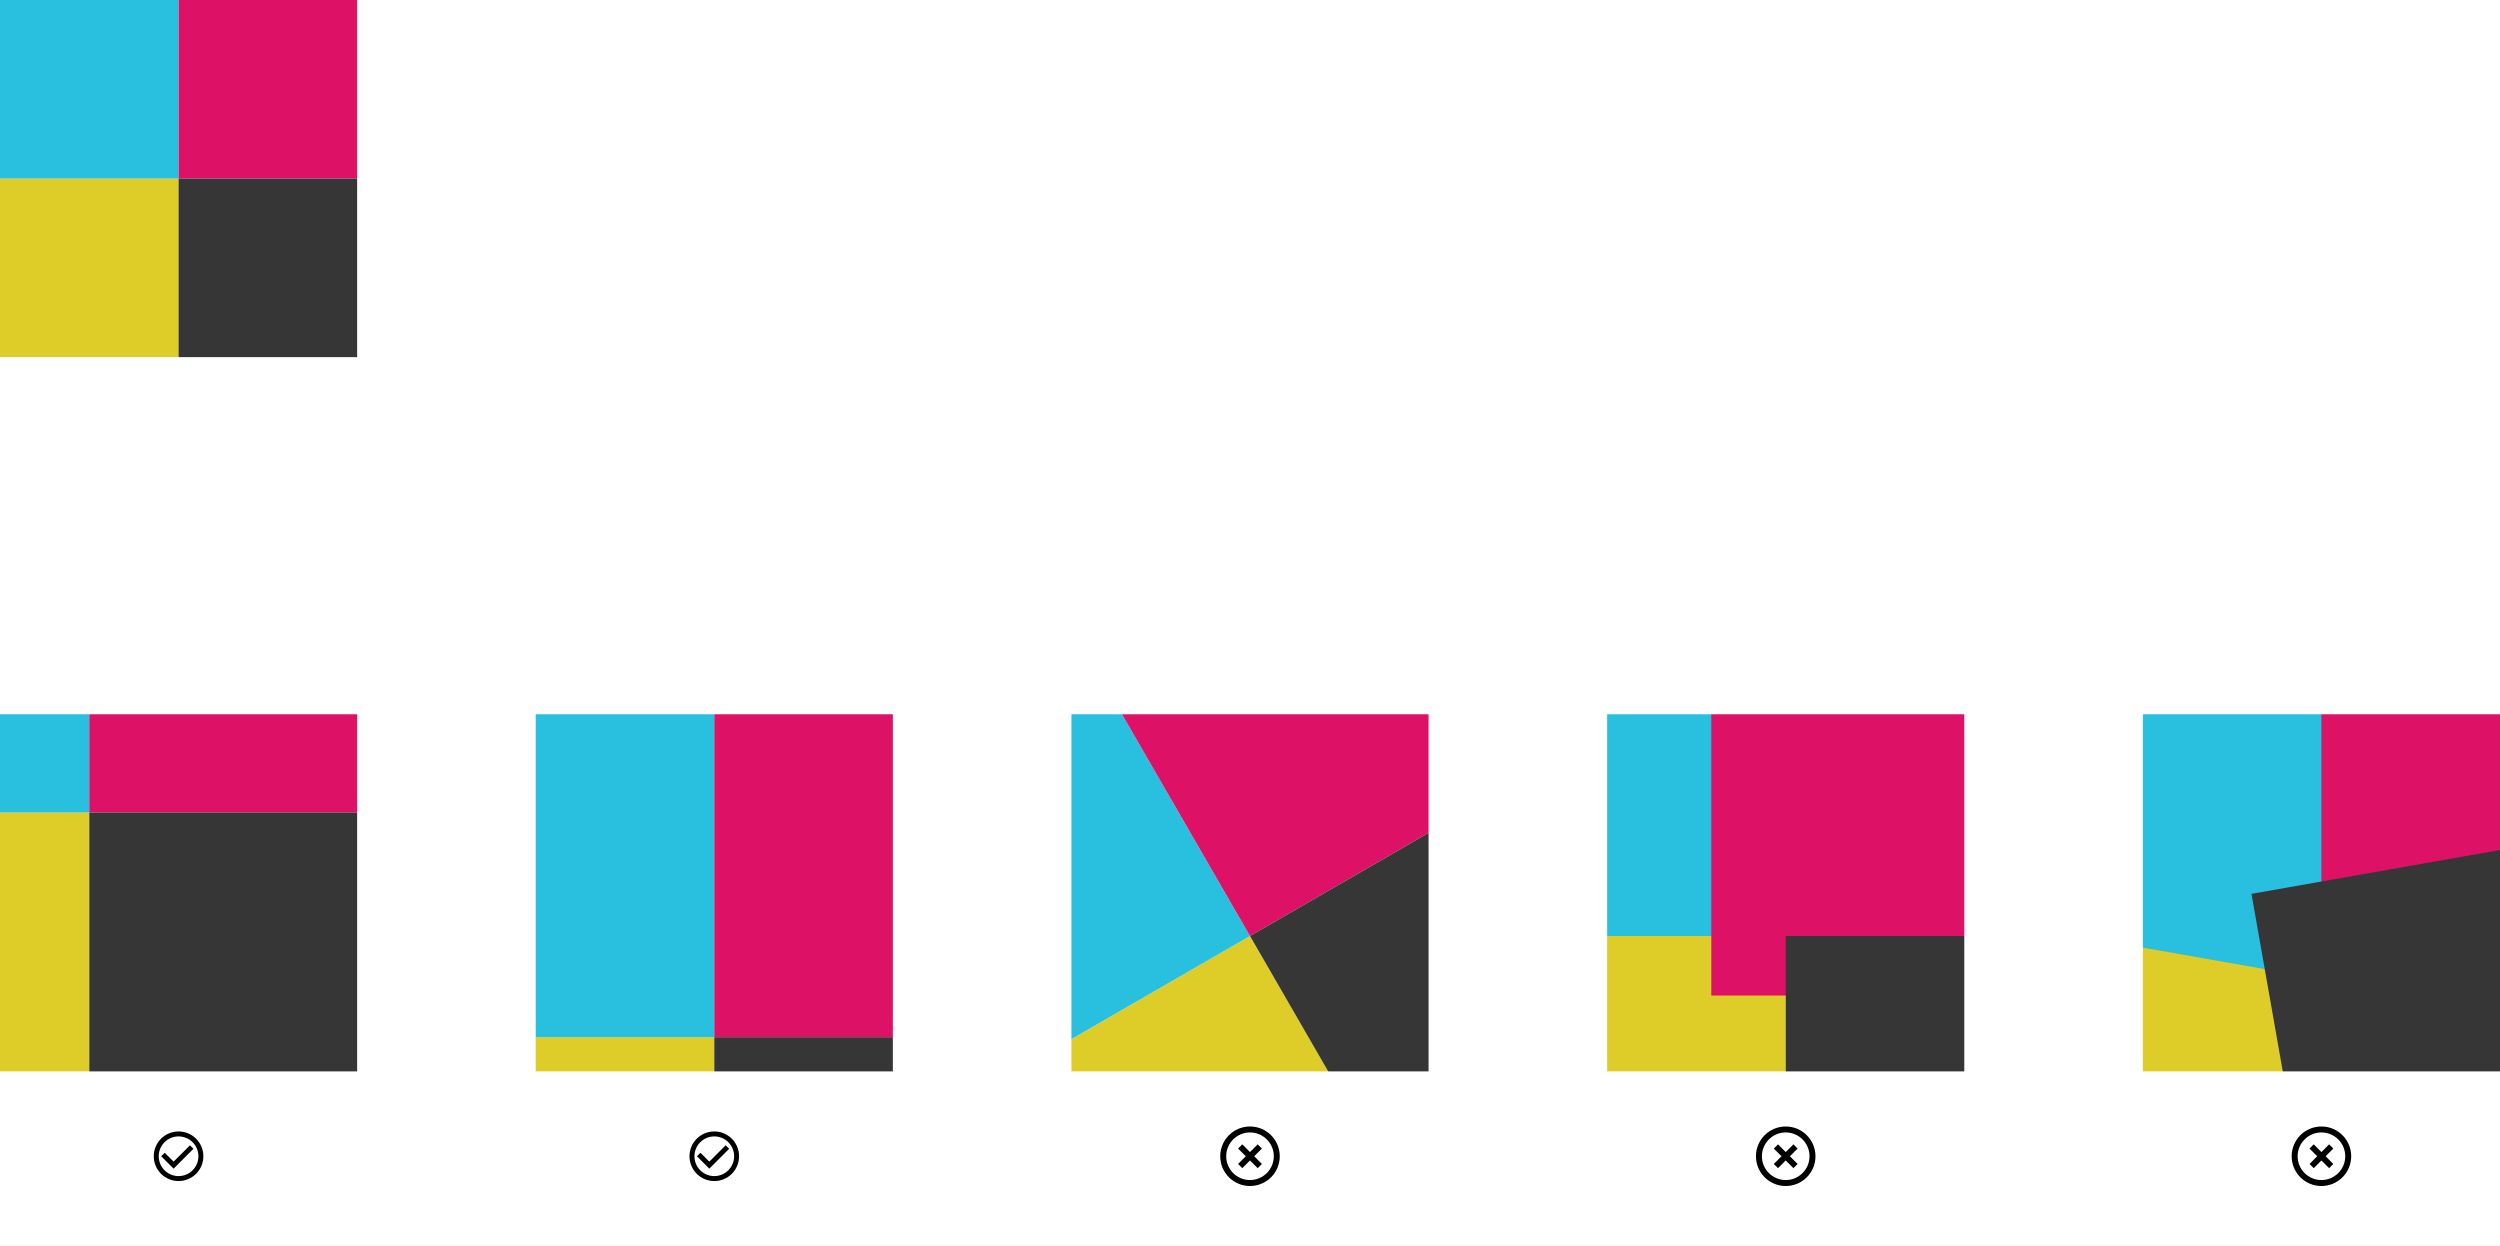
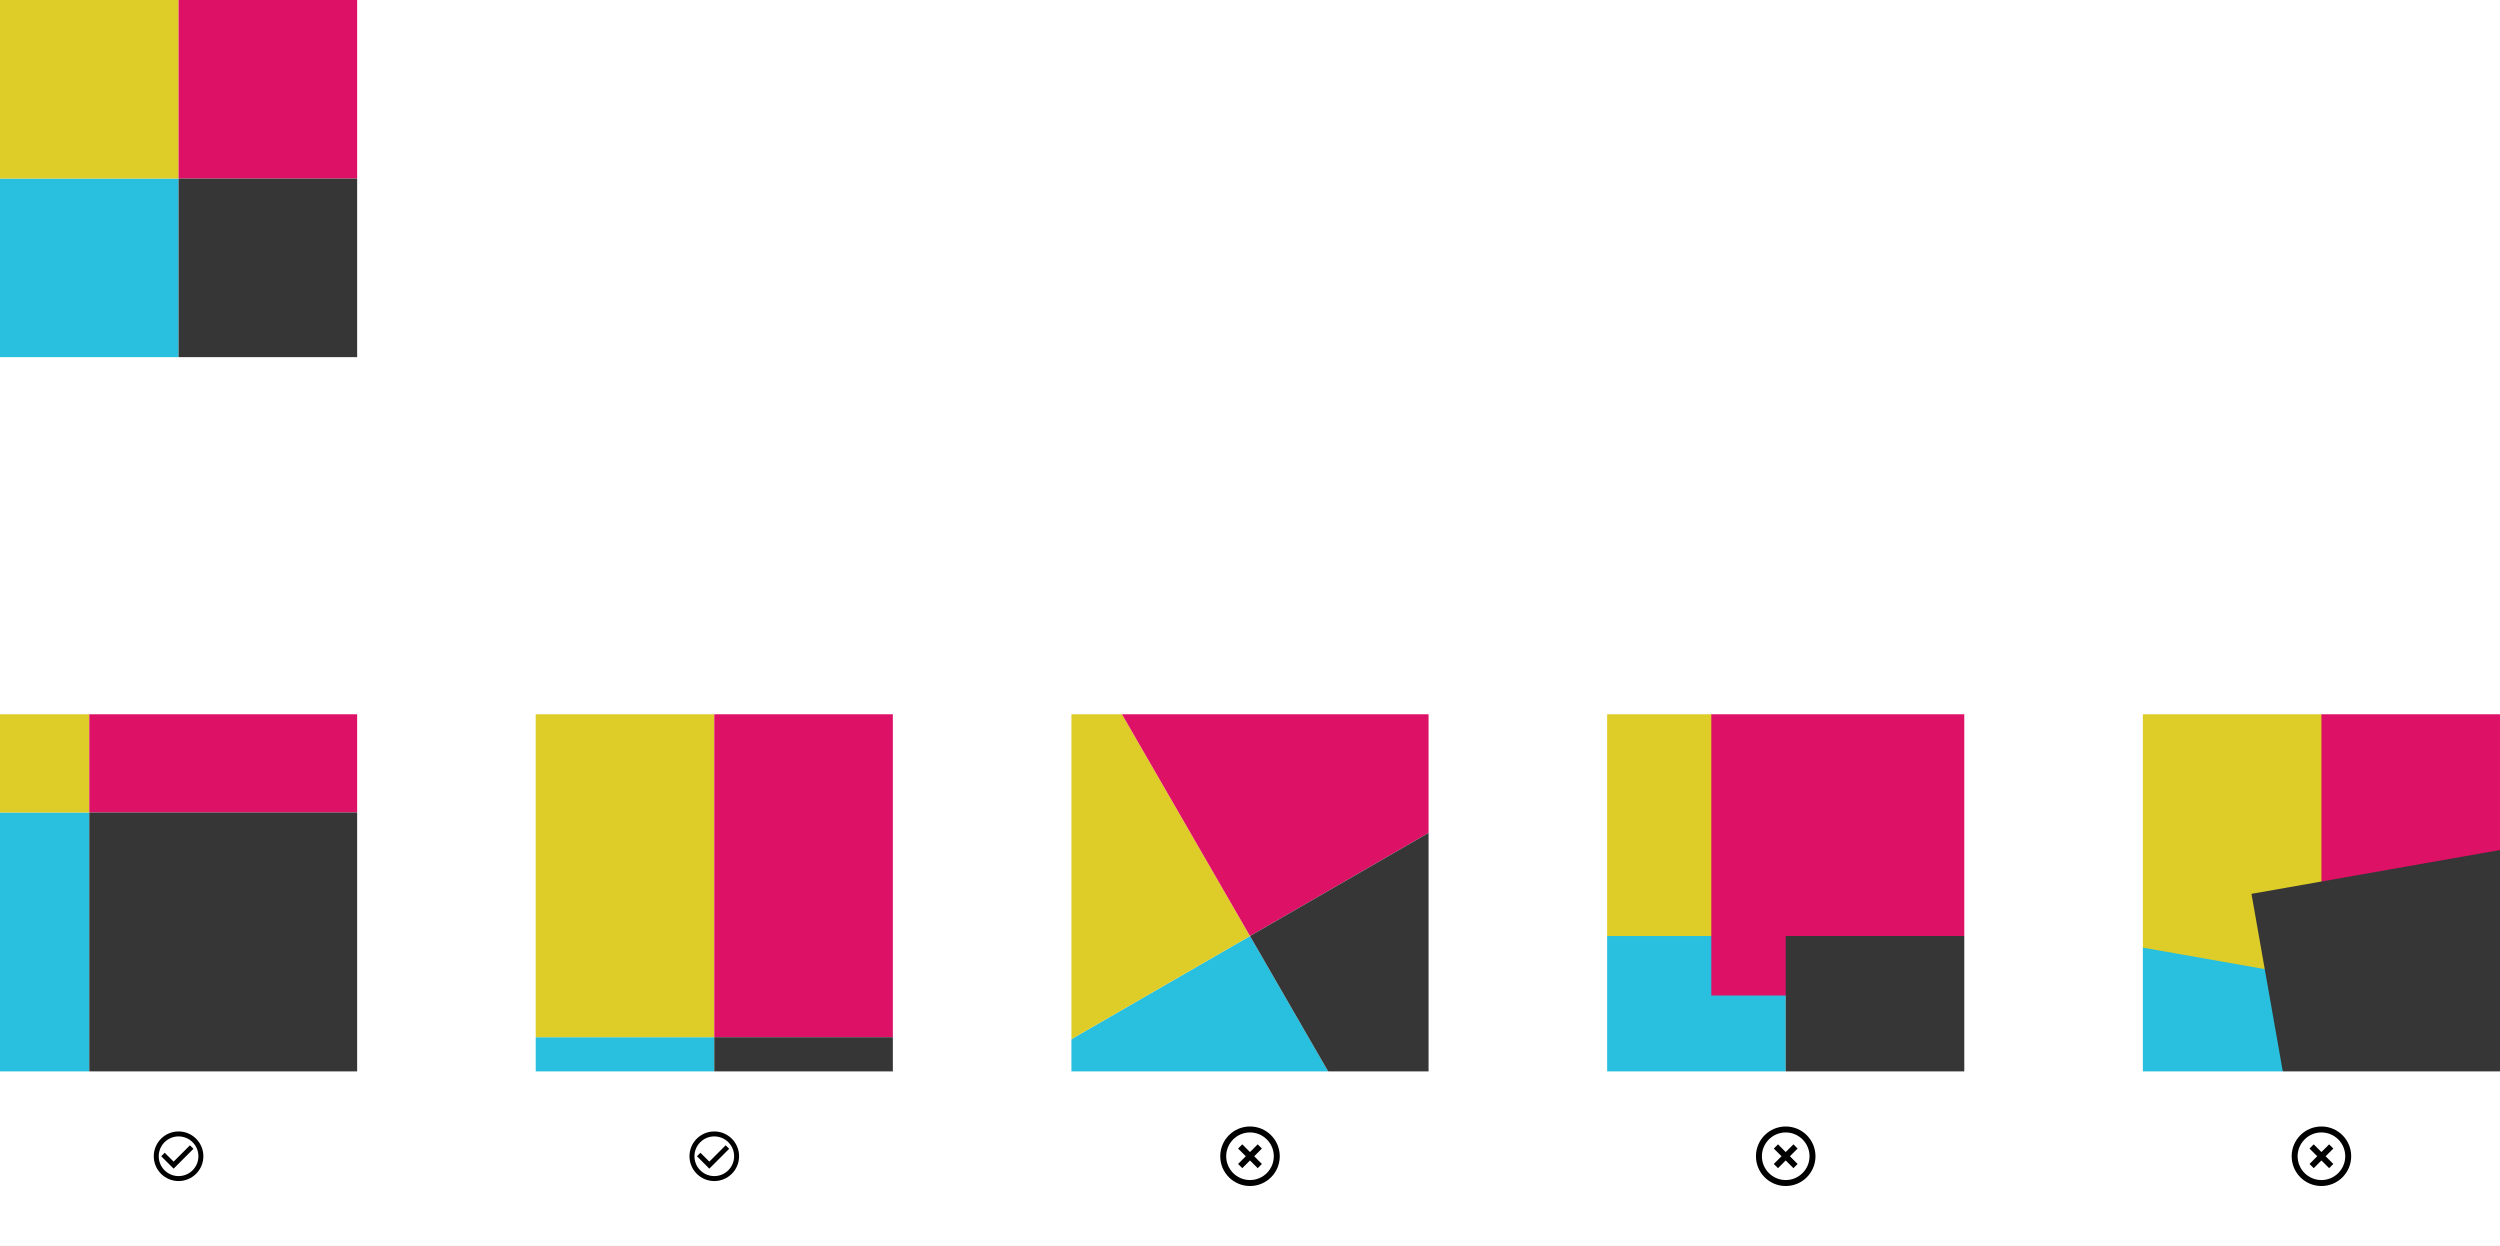
<svg xmlns="http://www.w3.org/2000/svg" width="1680" height="837" viewBox="0 0 1680 837" fill="none">
  <g clip-path="url(#clip0_11_251)">
    <path d="M1680 0H0V837H1680V0Z" fill="white" />
    <mask id="mask0_11_251" style="mask-type:alpha" maskUnits="userSpaceOnUse" x="0" y="0" width="240" height="240">
      <path d="M240 0H0V240H240V0Z" fill="#C4C4C4" />
    </mask>
    <g mask="url(#mask0_11_251)">
-       <path d="M120 120H-120V360H120V120Z" fill="#DECC28" />
-       <path d="M120 -120H-120V120H120V-120Z" fill="#28C0DE" />
+       <path d="M120 120H-120V360H120V120Z" fill="#28C0DE" />
+       <path d="M120 -120H-120V120H120V-120Z" fill="#DECC28" />
      <path d="M360 -120H120V120H360V-120Z" fill="#DD1166" />
      <path d="M360 120H120V360H360V120Z" fill="#363636" />
    </g>
    <mask id="mask1_11_251" style="mask-type:alpha" maskUnits="userSpaceOnUse" x="0" y="480" width="240" height="240">
      <path d="M240 480H0V720H240V480Z" fill="#C4C4C4" />
    </mask>
    <g mask="url(#mask1_11_251)">
-       <path d="M60 546H-180V786H60V546Z" fill="#DECC28" />
-       <path d="M60 306H-180V546H60V306Z" fill="#28C0DE" />
+       <path d="M60 546H-180V786H60V546Z" fill="#28C0DE" />
+       <path d="M60 306H-180V546H60V306Z" fill="#DECC28" />
      <path d="M300 306H60V546H300V306Z" fill="#DD1166" />
      <path d="M300 546H60V786H300V546Z" fill="#363636" />
    </g>
    <mask id="mask2_11_251" style="mask-type:alpha" maskUnits="userSpaceOnUse" x="360" y="480" width="240" height="240">
      <path d="M600 480H360V720H600V480Z" fill="#C4C4C4" />
    </mask>
    <g mask="url(#mask2_11_251)">
-       <path d="M480 697H240V937H480V697Z" fill="#DECC28" />
-       <path d="M480 457H240V697H480V457Z" fill="#28C0DE" />
+       <path d="M480 697H240V937H480V697Z" fill="#28C0DE" />
+       <path d="M480 457H240V697H480V457Z" fill="#DECC28" />
      <path d="M720 457H480V697H720V457Z" fill="#DD1166" />
      <path d="M720 697H480V937H720V697Z" fill="#363636" />
    </g>
    <mask id="mask3_11_251" style="mask-type:alpha" maskUnits="userSpaceOnUse" x="720" y="480" width="240" height="240">
      <path d="M960 480H720V720H960V480Z" fill="#C4C4C4" />
    </mask>
    <g mask="url(#mask3_11_251)">
-       <path d="M840 629L632.154 749L752.154 956.846L960 836.846L840 629Z" fill="#DECC28" />
-       <path d="M720 421.154L512.154 541.154L632.154 749L840 629L720 421.154Z" fill="#28C0DE" />
+       <path d="M840 629L632.154 749L752.154 956.846L960 836.846L840 629Z" fill="#28C0DE" />
+       <path d="M720 421.154L512.154 541.154L632.154 749L840 629L720 421.154Z" fill="#DECC28" />
      <path d="M927.846 301.154L720 421.154L840 629L1047.85 509L927.846 301.154Z" fill="#DD1166" />
      <path d="M1047.85 509L840 629L960 836.846L1167.85 716.846L1047.85 509Z" fill="#363636" />
    </g>
    <mask id="mask4_11_251" style="mask-type:alpha" maskUnits="userSpaceOnUse" x="1080" y="480" width="240" height="240">
      <path d="M1320 480H1080V720H1320V480Z" fill="#C4C4C4" />
    </mask>
    <g mask="url(#mask4_11_251)">
-       <path d="M1200 629H960V869H1200V629Z" fill="#DECC28" />
-       <path d="M1200 389H960V629H1200V389Z" fill="#28C0DE" />
+       <path d="M1200 629H960V869H1200V629Z" fill="#28C0DE" />
+       <path d="M1200 389H960V629H1200V389Z" fill="#DECC28" />
      <path d="M1390 429H1150V669H1390V429Z" fill="#DD1166" />
      <path d="M1440 629H1200V869H1440V629Z" fill="#363636" />
    </g>
    <mask id="mask5_11_251" style="mask-type:alpha" maskUnits="userSpaceOnUse" x="1440" y="480" width="240" height="240">
      <path d="M1680 480H1440V720H1680V480Z" fill="#C4C4C4" />
    </mask>
    <g mask="url(#mask5_11_251)">
-       <path d="M1560 629H1320V869H1560V629Z" fill="#DECC28" />
-       <path d="M1602.03 421.676L1365.68 380L1324 616.354L1560.36 658.029L1602.03 421.676Z" fill="#28C0DE" />
+       <path d="M1560 629H1320V869H1560V629Z" fill="#28C0DE" />
+       <path d="M1602.03 421.676L1365.68 380L1324 616.354L1560.36 658.029L1602.03 421.676Z" fill="#DECC28" />
      <path d="M1800 391H1560V631H1800V391Z" fill="#DD1166" />
      <path d="M1749.34 558.985L1512.99 600.661L1554.67 837.015L1791.02 795.339L1749.34 558.985Z" fill="#363636" />
    </g>
    <path d="M1565.18 769L1560 774.18L1554.82 769L1552 771.82L1557.18 777L1552 782.18L1554.82 785L1560 779.82L1565.18 785L1568 782.18L1562.82 777L1568 771.82L1565.18 769ZM1560 757C1548.94 757 1540 765.94 1540 777C1540 788.06 1548.94 797 1560 797C1571.06 797 1580 788.06 1580 777C1580 765.94 1571.06 757 1560 757ZM1560 793C1551.18 793 1544 785.82 1544 777C1544 768.18 1551.18 761 1560 761C1568.82 761 1576 768.18 1576 777C1576 785.82 1568.82 793 1560 793Z" fill="black" />
    <path d="M1205.18 769L1200 774.18L1194.82 769L1192 771.82L1197.18 777L1192 782.18L1194.82 785L1200 779.82L1205.18 785L1208 782.18L1202.82 777L1208 771.82L1205.18 769ZM1200 757C1188.94 757 1180 765.94 1180 777C1180 788.06 1188.94 797 1200 797C1211.06 797 1220 788.06 1220 777C1220 765.94 1211.06 757 1200 757ZM1200 793C1191.18 793 1184 785.82 1184 777C1184 768.18 1191.18 761 1200 761C1208.82 761 1216 768.18 1216 777C1216 785.82 1208.82 793 1200 793Z" fill="black" />
    <path d="M845.18 769L840 774.18L834.82 769L832 771.82L837.18 777L832 782.18L834.82 785L840 779.82L845.18 785L848 782.18L842.82 777L848 771.82L845.18 769ZM840 757C828.94 757 820 765.94 820 777C820 788.06 828.94 797 840 797C851.06 797 860 788.06 860 777C860 765.94 851.06 757 840 757ZM840 793C831.18 793 824 785.82 824 777C824 768.18 831.18 761 840 761C848.82 761 856 768.18 856 777C856 785.82 848.82 793 840 793Z" fill="black" />
    <path d="M127.65 769.633L116.667 780.617L110.683 774.65L108.333 777L116.667 785.333L130 772L127.65 769.633ZM120 760.333C110.8 760.333 103.333 767.8 103.333 777C103.333 786.2 110.8 793.667 120 793.667C129.2 793.667 136.667 786.2 136.667 777C136.667 767.8 129.2 760.333 120 760.333ZM120 790.333C112.633 790.333 106.667 784.367 106.667 777C106.667 769.633 112.633 763.667 120 763.667C127.367 763.667 133.333 769.633 133.333 777C133.333 784.367 127.367 790.333 120 790.333Z" fill="black" />
    <path d="M487.65 769.633L476.667 780.617L470.683 774.65L468.333 777L476.667 785.333L490 772L487.65 769.633ZM480 760.333C470.8 760.333 463.333 767.8 463.333 777C463.333 786.2 470.8 793.667 480 793.667C489.2 793.667 496.667 786.2 496.667 777C496.667 767.8 489.2 760.333 480 760.333ZM480 790.333C472.633 790.333 466.667 784.367 466.667 777C466.667 769.633 472.633 763.667 480 763.667C487.367 763.667 493.333 769.633 493.333 777C493.333 784.367 487.367 790.333 480 790.333Z" fill="black" />
  </g>
  <defs>
    <clipPath id="clip0_11_251">
      <rect width="1680" height="837" fill="white" />
    </clipPath>
  </defs>
</svg>
